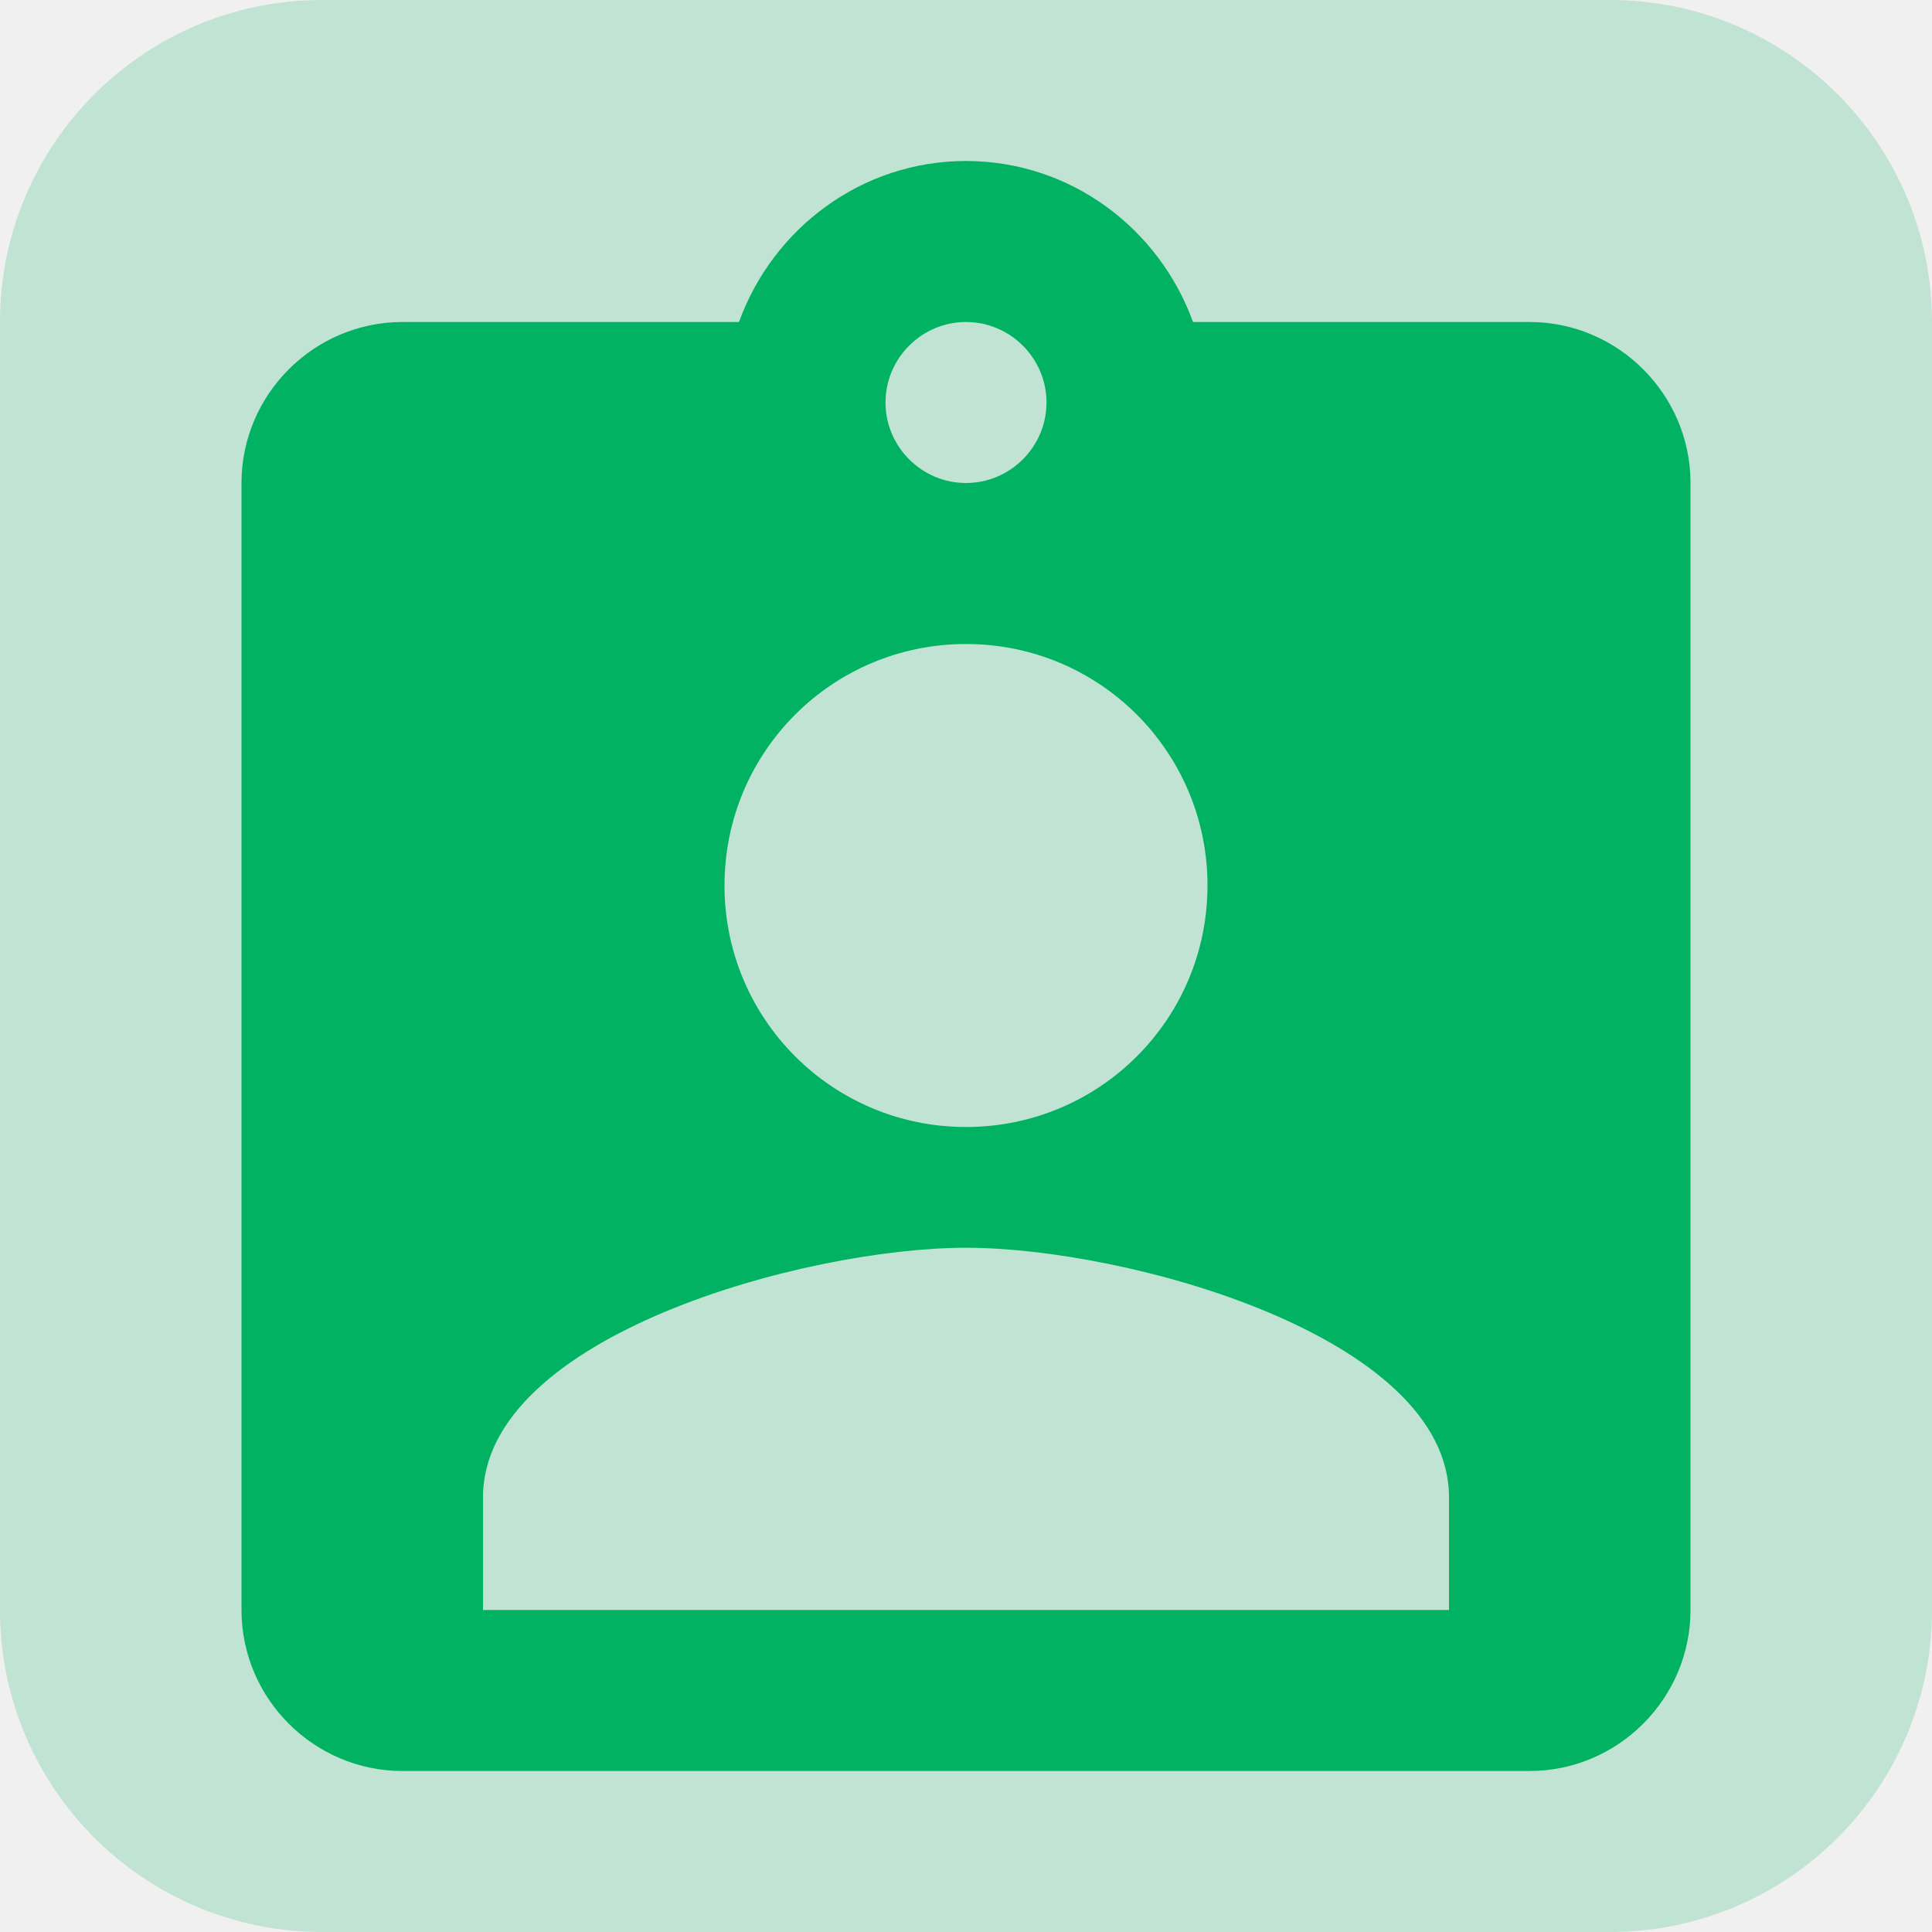
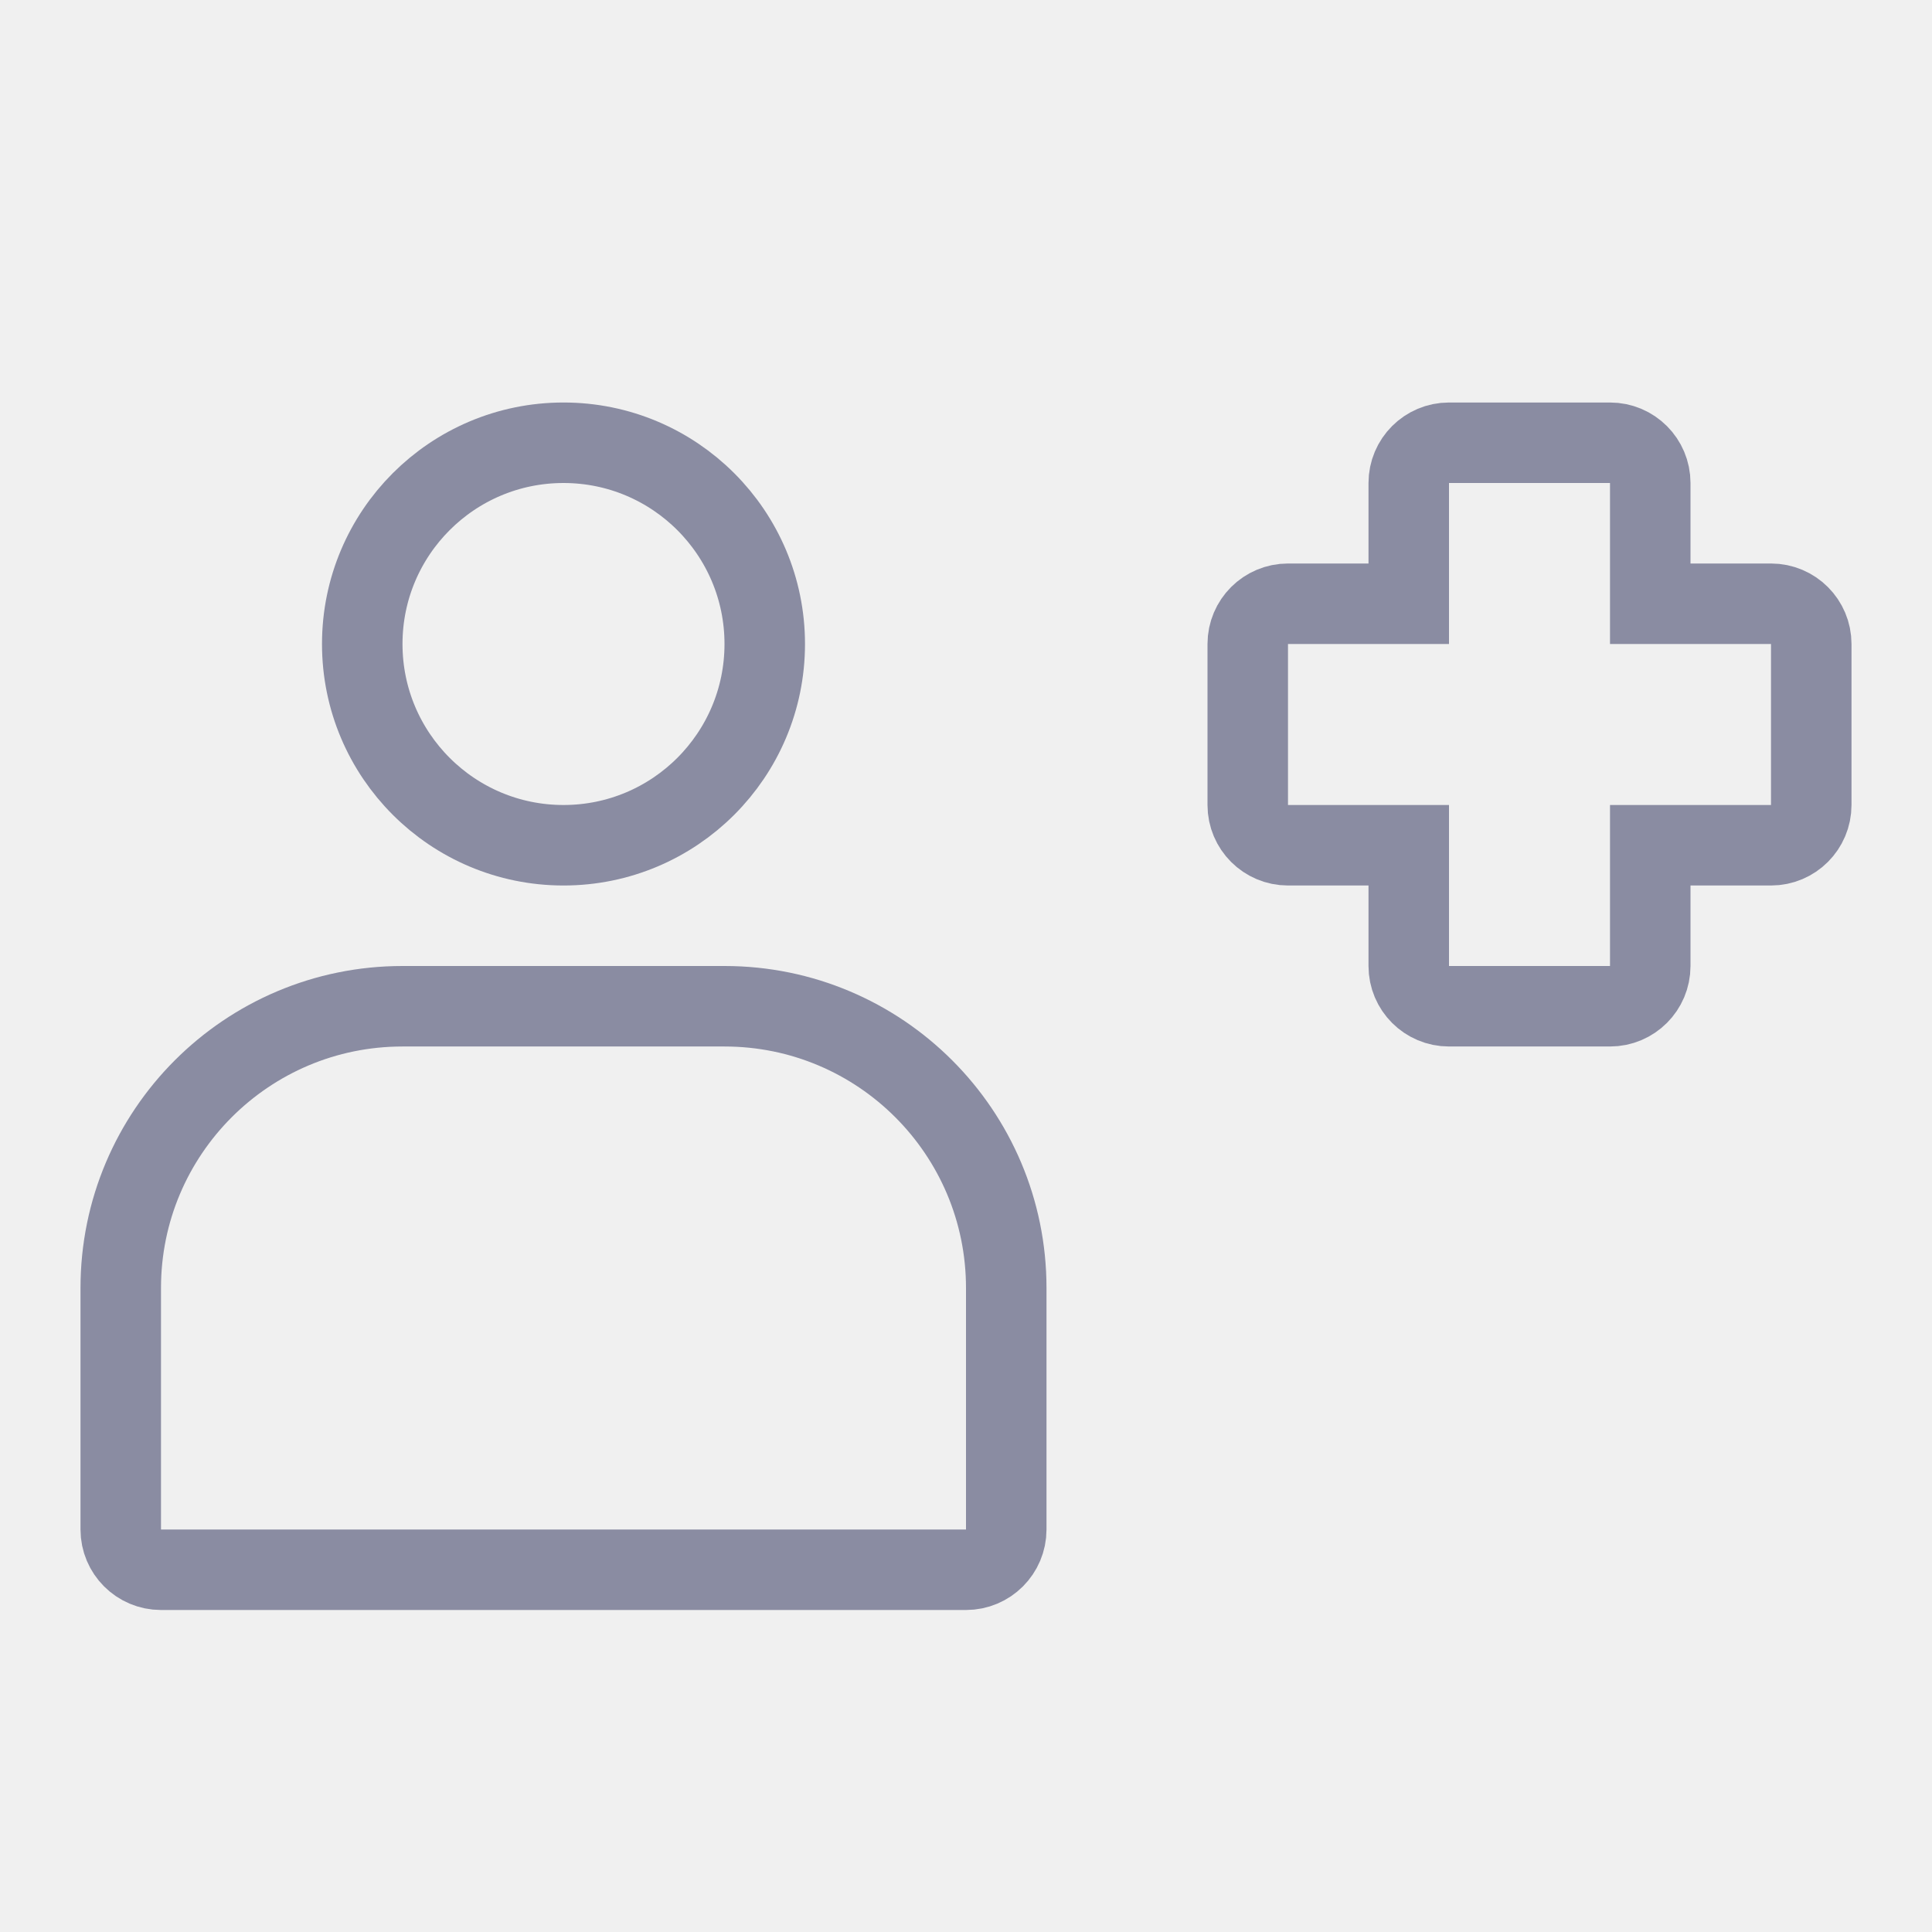
- <svg xmlns="http://www.w3.org/2000/svg" width="24" height="24" viewBox="0 0 24 24">
-   <g fill="#00B262" fill-rule="evenodd">
-     <path fill-opacity=".2" d="M4 0h16a4 4 0 0 1 4 4v16a4 4 0 0 1-4 4H4a4 4 0 0 1-4-4V4a4 4 0 0 1 4-4z" />
-     <path d="M19 4h-4.18C14.4 2.84 13.3 2 12 2c-1.3 0-2.4.84-2.82 2H5c-1.1 0-2 .9-2 2v14c0 1.1.9 2 2 2h14c1.1 0 2-.9 2-2V6c0-1.1-.9-2-2-2zm-7 0c.55 0 1 .45 1 1s-.45 1-1 1-1-.45-1-1 .45-1 1-1zm0 4c1.66 0 3 1.34 3 3s-1.34 3-3 3-3-1.34-3-3 1.34-3 3-3zm6 12H6v-1.4c0-2 4-3.1 6-3.1s6 1.1 6 3.1V20z" />
+ <svg xmlns="http://www.w3.org/2000/svg" viewBox="0 0 24 24">
+   <g fill="none" fill-rule="evenodd">
+     <path fill="#FFF" fill-opacity=".1" d="M0 0h24v24H0z" opacity=".1" />
+     <g fill-rule="nonzero" stroke="#8A8CA2" transform="translate(1 5)">
+       <path d="M4 7.5A3.5 3.5 0 0 0 .5 11v3a.5.5 0 0 0 .5.5h10a.5.5 0 0 0 .5-.5v-3A3.5 3.5 0 0 0 8 7.5H4z" />
+       <circle cx="6" cy="3" r="2.5" />
+       <path d="M16.5 1v1.5H15a.5.5 0 0 0-.5.5v2a.5.5 0 0 0 .5.5h1.5V7a.5.5 0 0 0 .5.5h2a.5.5 0 0 0 .5-.5V5.5H21a.5.5 0 0 0 .5-.5V3a.5.5 0 0 0-.5-.5h-1.5V1a.5.5 0 0 0-.5-.5h-2a.5.5 0 0 0-.5.5z" />
+     </g>
  </g>
</svg>
